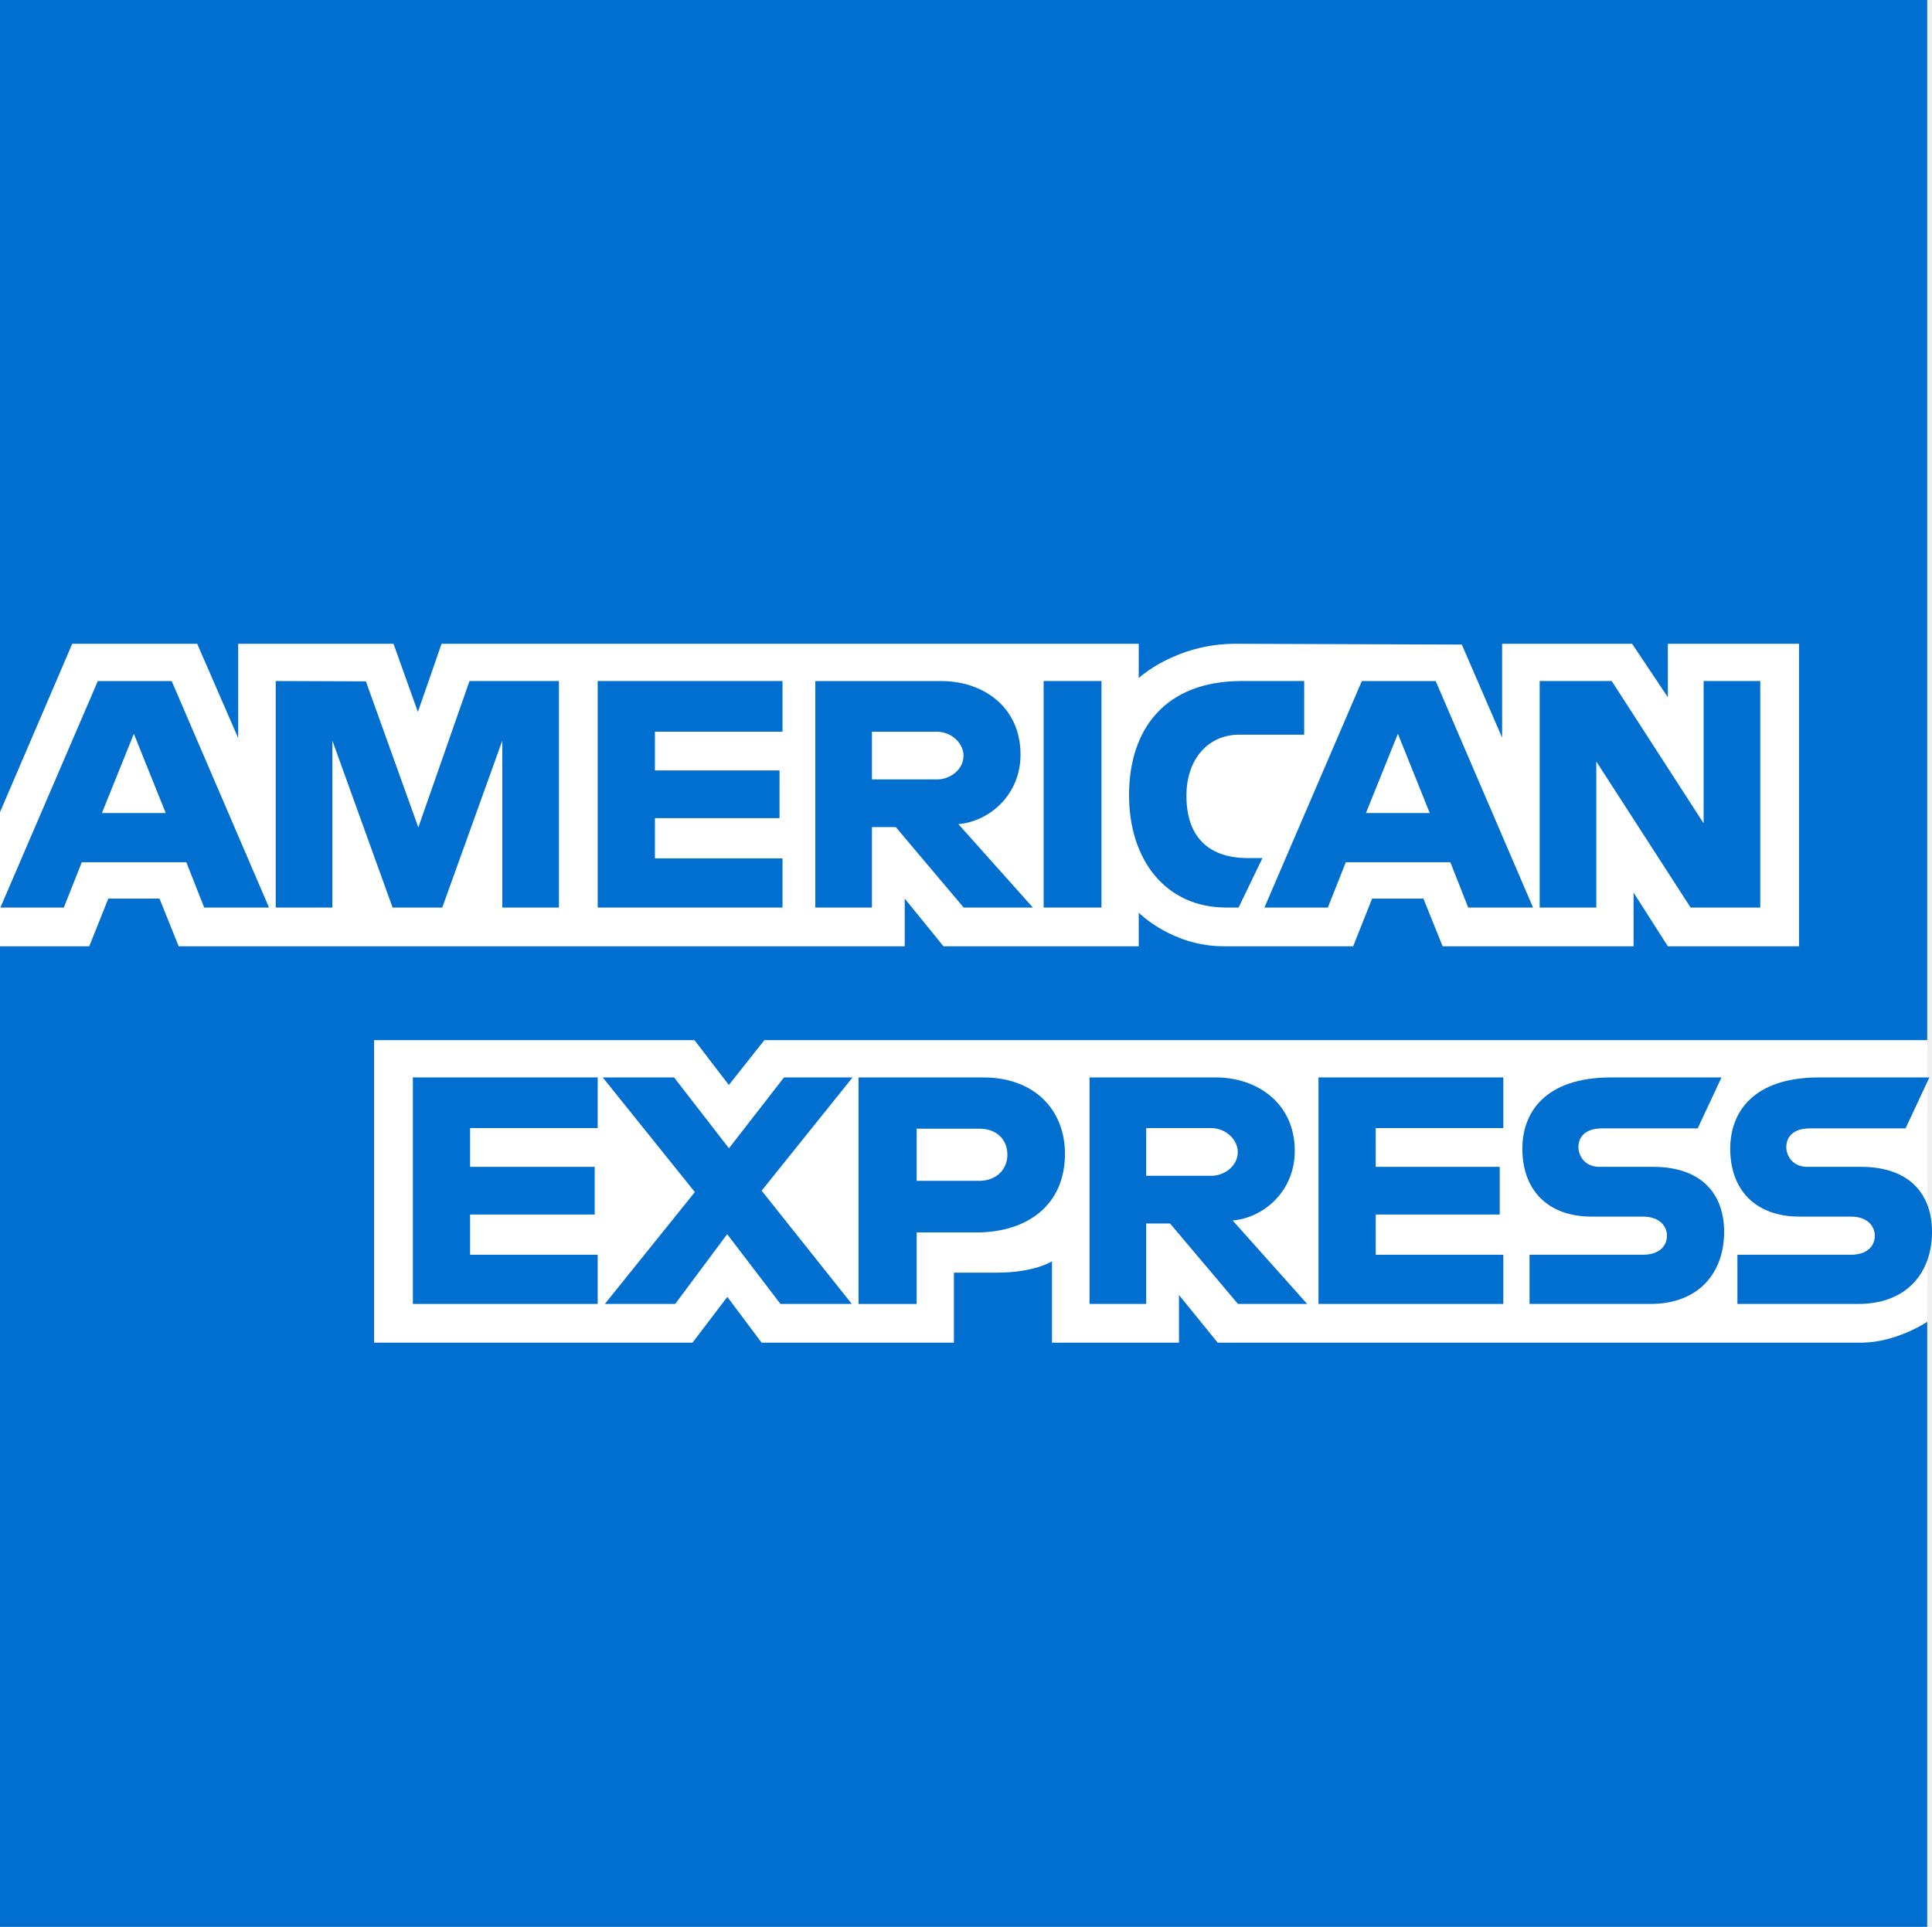
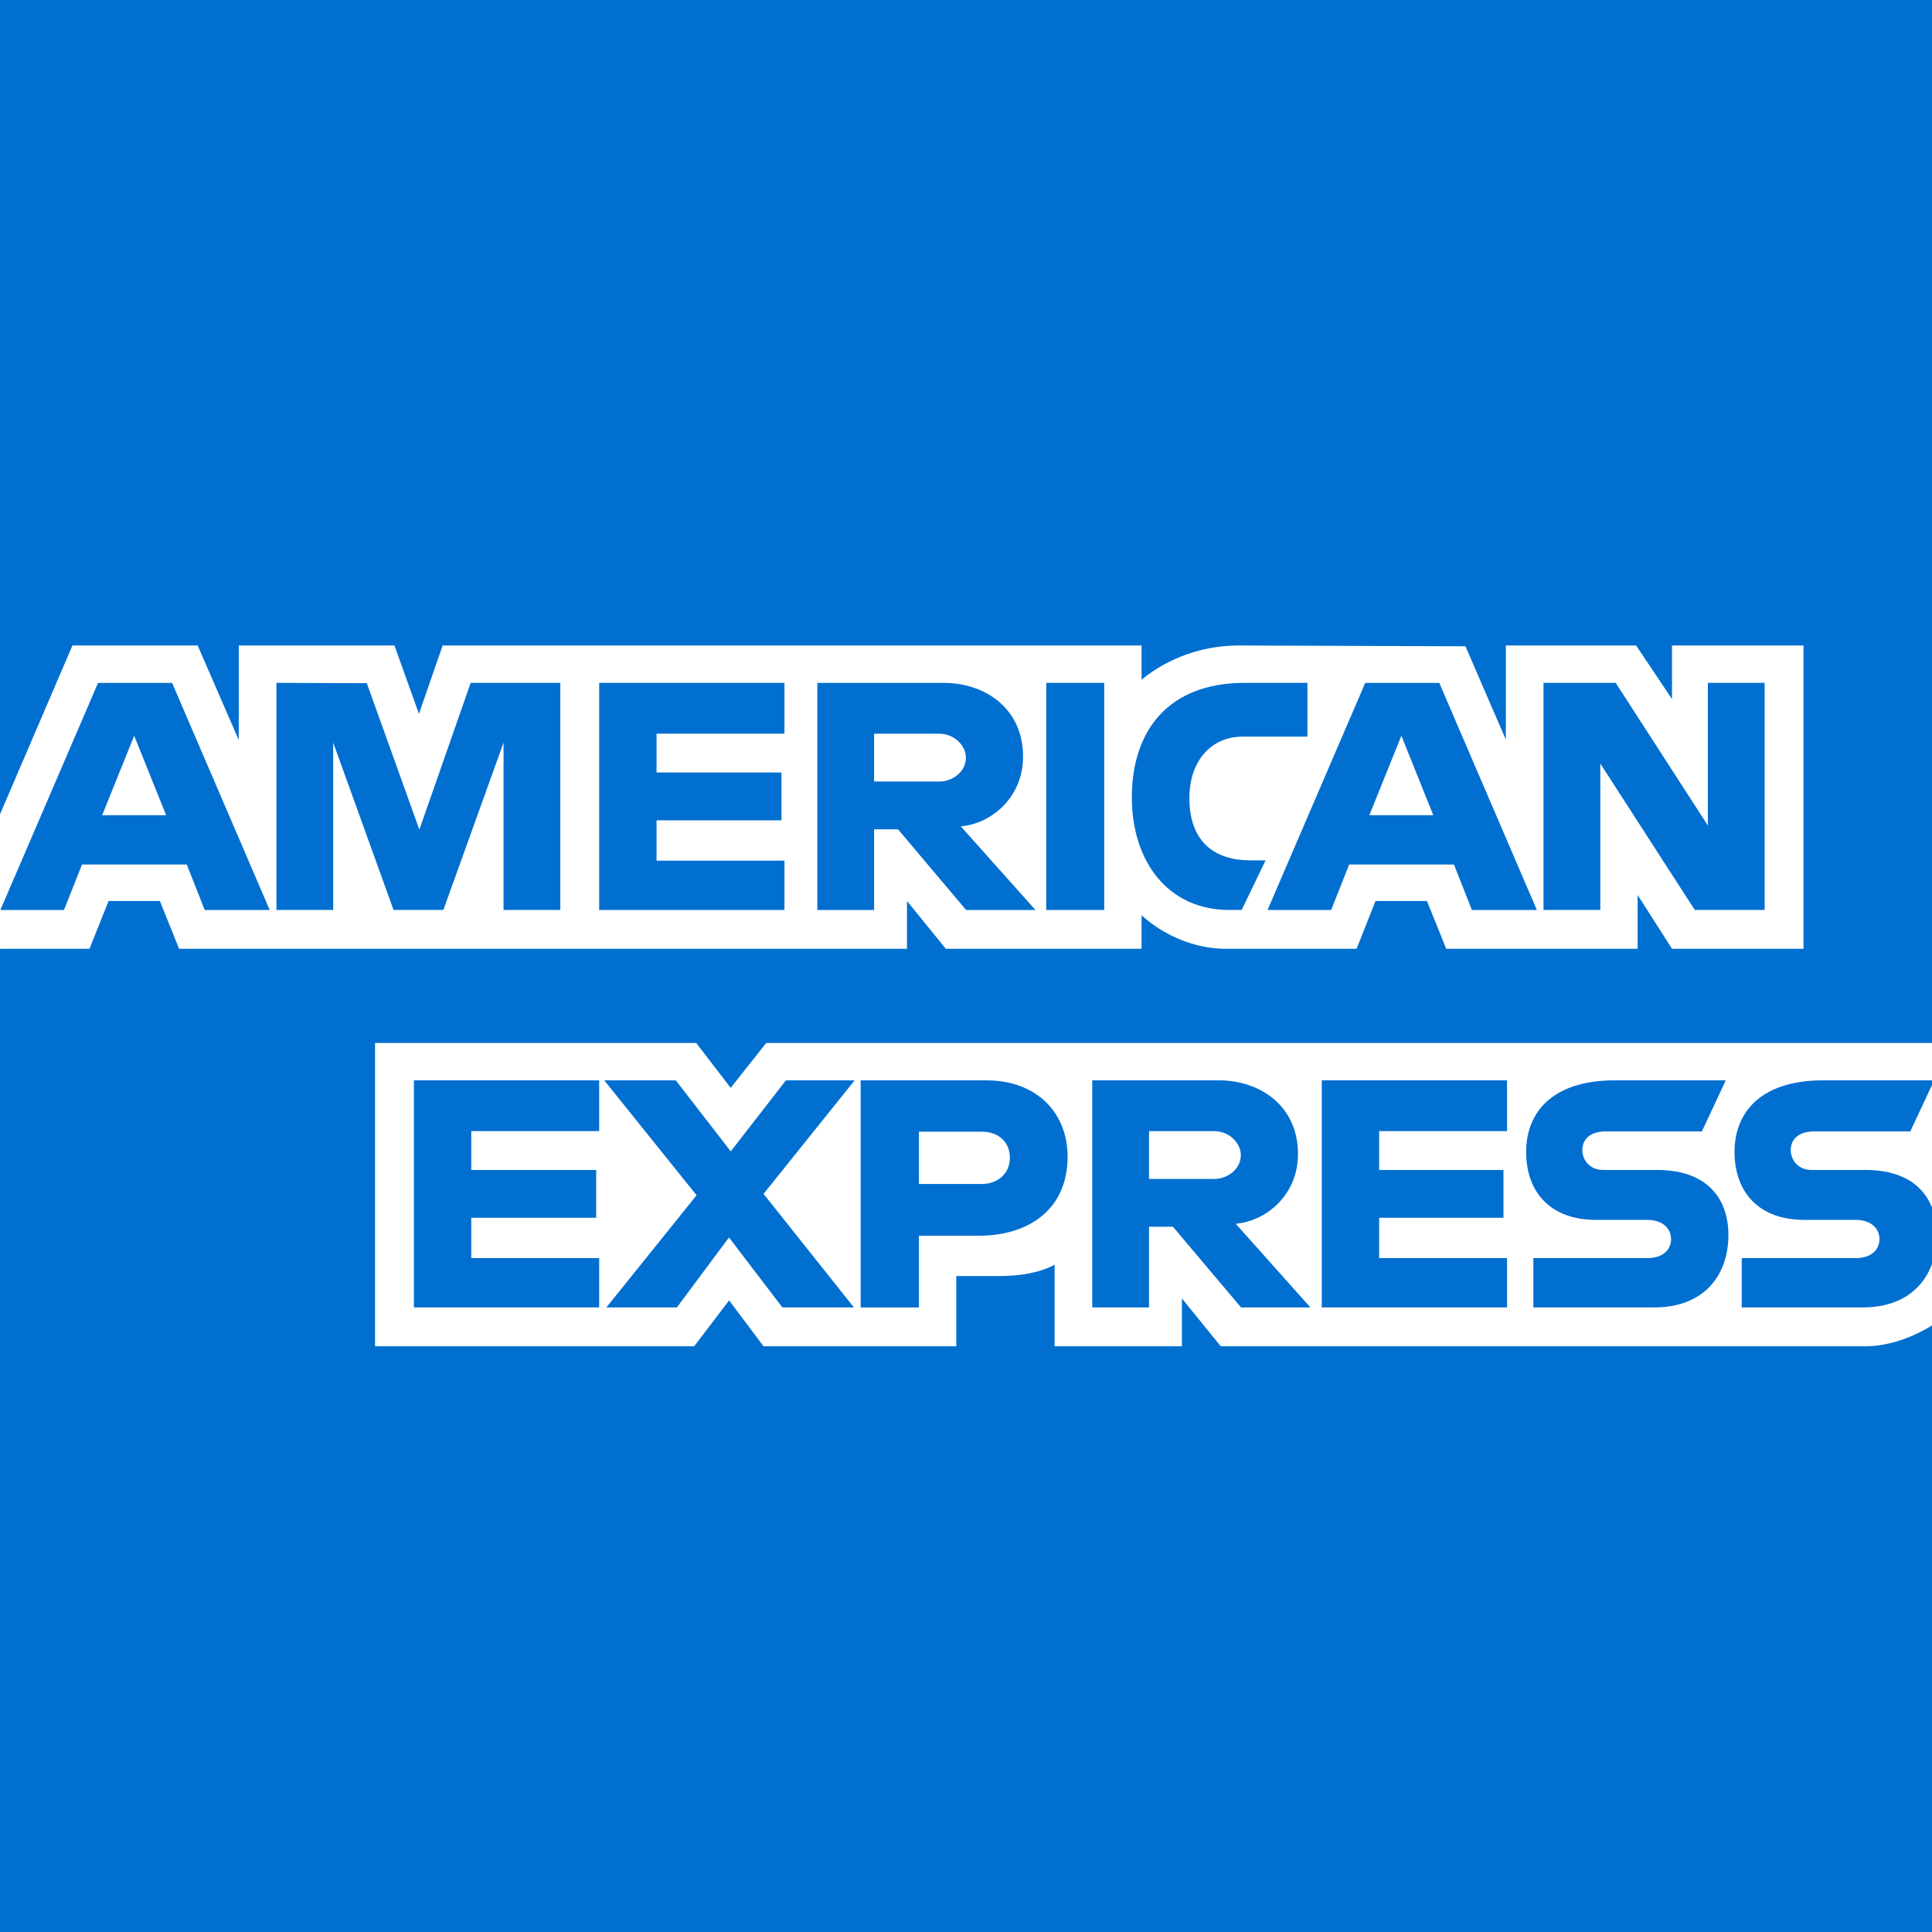
- <svg xmlns="http://www.w3.org/2000/svg" id="svg2" width="1000" height="997.517" version="1.1">
+ <svg xmlns="http://www.w3.org/2000/svg" viewBox="0 0 997.517 997.517" version="1.1">
  <g id="layer1" transform="translate(-55.5,-1002.345)">
    <path id="path3078" d="m 55.5,1002.345 997.517,0 0,538.489 -49.374,77.147 49.374,68.661 0,313.219 -997.517,0 0,-507.63 L 86.359,1456.744 55.5,1422.799 Z" style="fill:#016fd0;fill-opacity:1;stroke:none" />
    <path id="path3082" d="m 249.14,1697.444 0,-156.609 165.82,0 17.791,23.192 18.379,-23.192 601.887,0 0,145.809 c 0,0 -15.74,10.644 -33.945,10.801 l -333.277,0 -20.058,-24.687 0,24.687 -65.73,0 0,-42.142 c 0,0 -8.979,5.883 -28.39,5.883 l -22.373,0 0,36.259 -99.52,0 -17.765,-23.69 -18.038,23.69 z" style="fill:#fff;stroke:none" />
    <path id="path3080" d="m 55.5,1422.799 37.393,-87.177 64.668,0 21.221,48.833 0,-48.833 80.388,0 12.633,35.295 12.247,-35.295 360.857,0 0,17.744 c 0,0 18.97,-17.744 50.146,-17.744 l 117.085,0.409 20.855,48.194 0,-48.603 67.273,0 18.515,27.683 0,-27.683 67.89,0 0,156.609 -67.89,0 -17.744,-27.773 0,27.773 -98.838,0 -9.94,-24.687 -26.571,0 -9.778,24.687 -67.029,0 c -26.826,0 -43.974,-17.382 -43.974,-17.382 l 0,17.382 -101.063,0 -20.058,-24.687 0,24.687 -375.805,0 -9.933,-24.687 -26.486,0 -9.863,24.687 -46.199,0 z" style="fill:#fff;stroke:none" />
    <path id="path3046" d="m 106.128,1354.929 -50.435,117.264 32.836,0 9.306,-23.482 54.1,0 9.258,23.482 33.559,0 -50.387,-117.264 -38.236,0 z m 18.66,27.291 16.49,41.033 -33.029,0 16.538,-41.033 z" style="fill:#016fd0;fill-opacity:1;stroke:none" />
    <path id="path3048" d="m 198.223,1472.174 0,-117.264 46.662,0.173 27.14,75.605 26.49,-75.778 46.288,0 0,117.264 -29.316,0 0,-86.405 -31.076,86.405 -25.71,0 -31.162,-86.405 0,86.405 z" style="fill:#016fd0;fill-opacity:1;stroke:none" />
    <path id="path3050" d="m 364.861,1472.174 0,-117.264 95.663,0 0,26.23 -66.038,0 0,20.058 64.495,0 0,24.687 -64.495,0 0,20.83 66.038,0 0,25.459 z" style="fill:#016fd0;fill-opacity:1;stroke:none" />
    <path id="path3052" d="m 477.497,1354.929 0,117.264 29.316,0 0,-41.66 12.344,0 35.15,41.66 35.825,0 -38.574,-43.203 c 15.831,-1.336 32.161,-14.923 32.161,-36.018 0,-24.677 -19.368,-38.043 -40.985,-38.043 l -65.238,0 z m 29.316,26.23 33.511,0 c 8.039,0 13.887,6.288 13.887,12.344 0,7.79 -7.577,12.344 -13.453,12.344 l -33.945,0 0,-24.687 z" style="fill:#016fd0;fill-opacity:1;stroke:none" />
    <path id="path3054" d="m 625.62,1472.174 -29.933,0 0,-117.264 29.933,0 z" style="fill:#016fd0;fill-opacity:1;stroke:none" />
    <path id="path3056" d="m 696.595,1472.174 -6.461,0 c -31.262,0 -50.242,-24.629 -50.242,-58.15 0,-34.349 18.768,-59.114 58.246,-59.114 l 32.402,0 0,27.773 -33.587,0 c -16.026,0 -27.36,12.507 -27.36,31.631 0,22.71 12.96,32.248 31.63,32.248 l 7.715,0 z" style="fill:#016fd0;fill-opacity:1;stroke:none" />
    <path style="fill:#016fd0;fill-opacity:1;stroke:none" id="path3058" d="m 760.387,1354.929 -50.435,117.264 32.836,0 9.306,-23.482 54.1,0 9.258,23.482 33.559,0 -50.387,-117.264 -38.236,0 z m 18.66,27.291 16.49,41.033 -33.029,0 16.538,-41.033 z" />
    <path id="path3060" d="m 852.433,1472.174 0,-117.264 37.272,0 47.59,73.676 0,-73.676 29.316,0 0,117.264 -36.066,0 -48.796,-75.605 0,75.605 z" style="fill:#016fd0;fill-opacity:1;stroke:none" />
    <path style="fill:#016fd0;fill-opacity:1;stroke:none" id="path3062" d="m 269.199,1677.386 0,-117.264 95.663,0 0,26.23 -66.038,0 0,20.058 64.495,0 0,24.687 -64.495,0 0,20.83 66.038,0 0,25.459 z" />
    <path id="path3064" d="m 737.947,1677.386 0,-117.264 95.663,0 0,26.23 -66.038,0 0,20.058 64.187,0 0,24.687 -64.187,0 0,20.83 66.038,0 0,25.459 z" style="fill:#016fd0;fill-opacity:1;stroke:none" />
    <path id="path3066" d="m 368.574,1677.386 46.578,-57.909 -47.687,-59.355 36.934,0 28.4,36.693 28.496,-36.693 35.488,0 -47.06,58.632 46.664,58.632 -36.929,0 -27.575,-36.115 -26.905,36.115 z" style="fill:#016fd0;fill-opacity:1;stroke:none" />
    <path style="fill:#016fd0;fill-opacity:1;stroke:none" id="path3068" d="m 499.869,1560.141 0,117.264 30.088,0 0,-37.031 30.859,0 c 26.111,0 45.903,-13.852 45.903,-40.792 0,-22.316 -15.523,-39.442 -42.094,-39.442 l -64.756,0 z m 30.088,26.519 32.498,0 c 8.435,0 14.465,5.17 14.465,13.501 0,7.826 -5.999,13.501 -14.562,13.501 l -32.402,0 0,-27.002 z" />
    <path style="fill:#016fd0;fill-opacity:1;stroke:none" id="path3072" d="m 619.448,1560.122 0,117.264 29.316,0 0,-41.66 12.344,0 35.15,41.66 35.825,0 -38.574,-43.203 c 15.831,-1.336 32.161,-14.923 32.161,-36.018 0,-24.676 -19.368,-38.043 -40.985,-38.043 l -65.238,0 z m 29.316,26.23 33.511,0 c 8.039,0 13.887,6.288 13.887,12.344 0,7.791 -7.577,12.344 -13.453,12.344 l -33.945,0 0,-24.687 z" />
    <path id="path3074" d="m 847.187,1677.386 0,-25.459 58.671,0 c 8.681,0 12.44,-4.691 12.44,-9.836 0,-4.93 -3.747,-9.913 -12.44,-9.913 l -26.513,0 c -23.046,0 -35.88,-14.041 -35.88,-35.121 0,-18.802 11.753,-36.934 45.999,-36.934 l 57.089,0 -12.344,26.384 -49.374,0 c -9.438,0 -12.344,4.953 -12.344,9.682 0,4.861 3.59,10.222 10.801,10.222 l 27.773,0 c 25.69,0 36.838,14.572 36.838,33.656 0,20.516 -12.422,37.32 -38.236,37.32 z" style="fill:#016fd0;fill-opacity:1;stroke:none" />
    <path style="fill:#016fd0;fill-opacity:1;stroke:none" id="path3076" d="m 954.784,1677.386 0,-25.459 58.671,0 c 8.681,0 12.44,-4.691 12.44,-9.836 0,-4.93 -3.747,-9.913 -12.44,-9.913 l -26.513,0 c -23.046,0 -35.88,-14.041 -35.88,-35.121 0,-18.802 11.753,-36.934 45.999,-36.934 l 57.089,0 -12.344,26.384 -49.374,0 c -9.438,0 -12.344,4.953 -12.344,9.682 0,4.861 3.59,10.222 10.801,10.222 l 27.773,0 c 25.69,0 36.838,14.572 36.838,33.656 0,20.516 -12.422,37.32 -38.236,37.32 z" />
  </g>
</svg>
